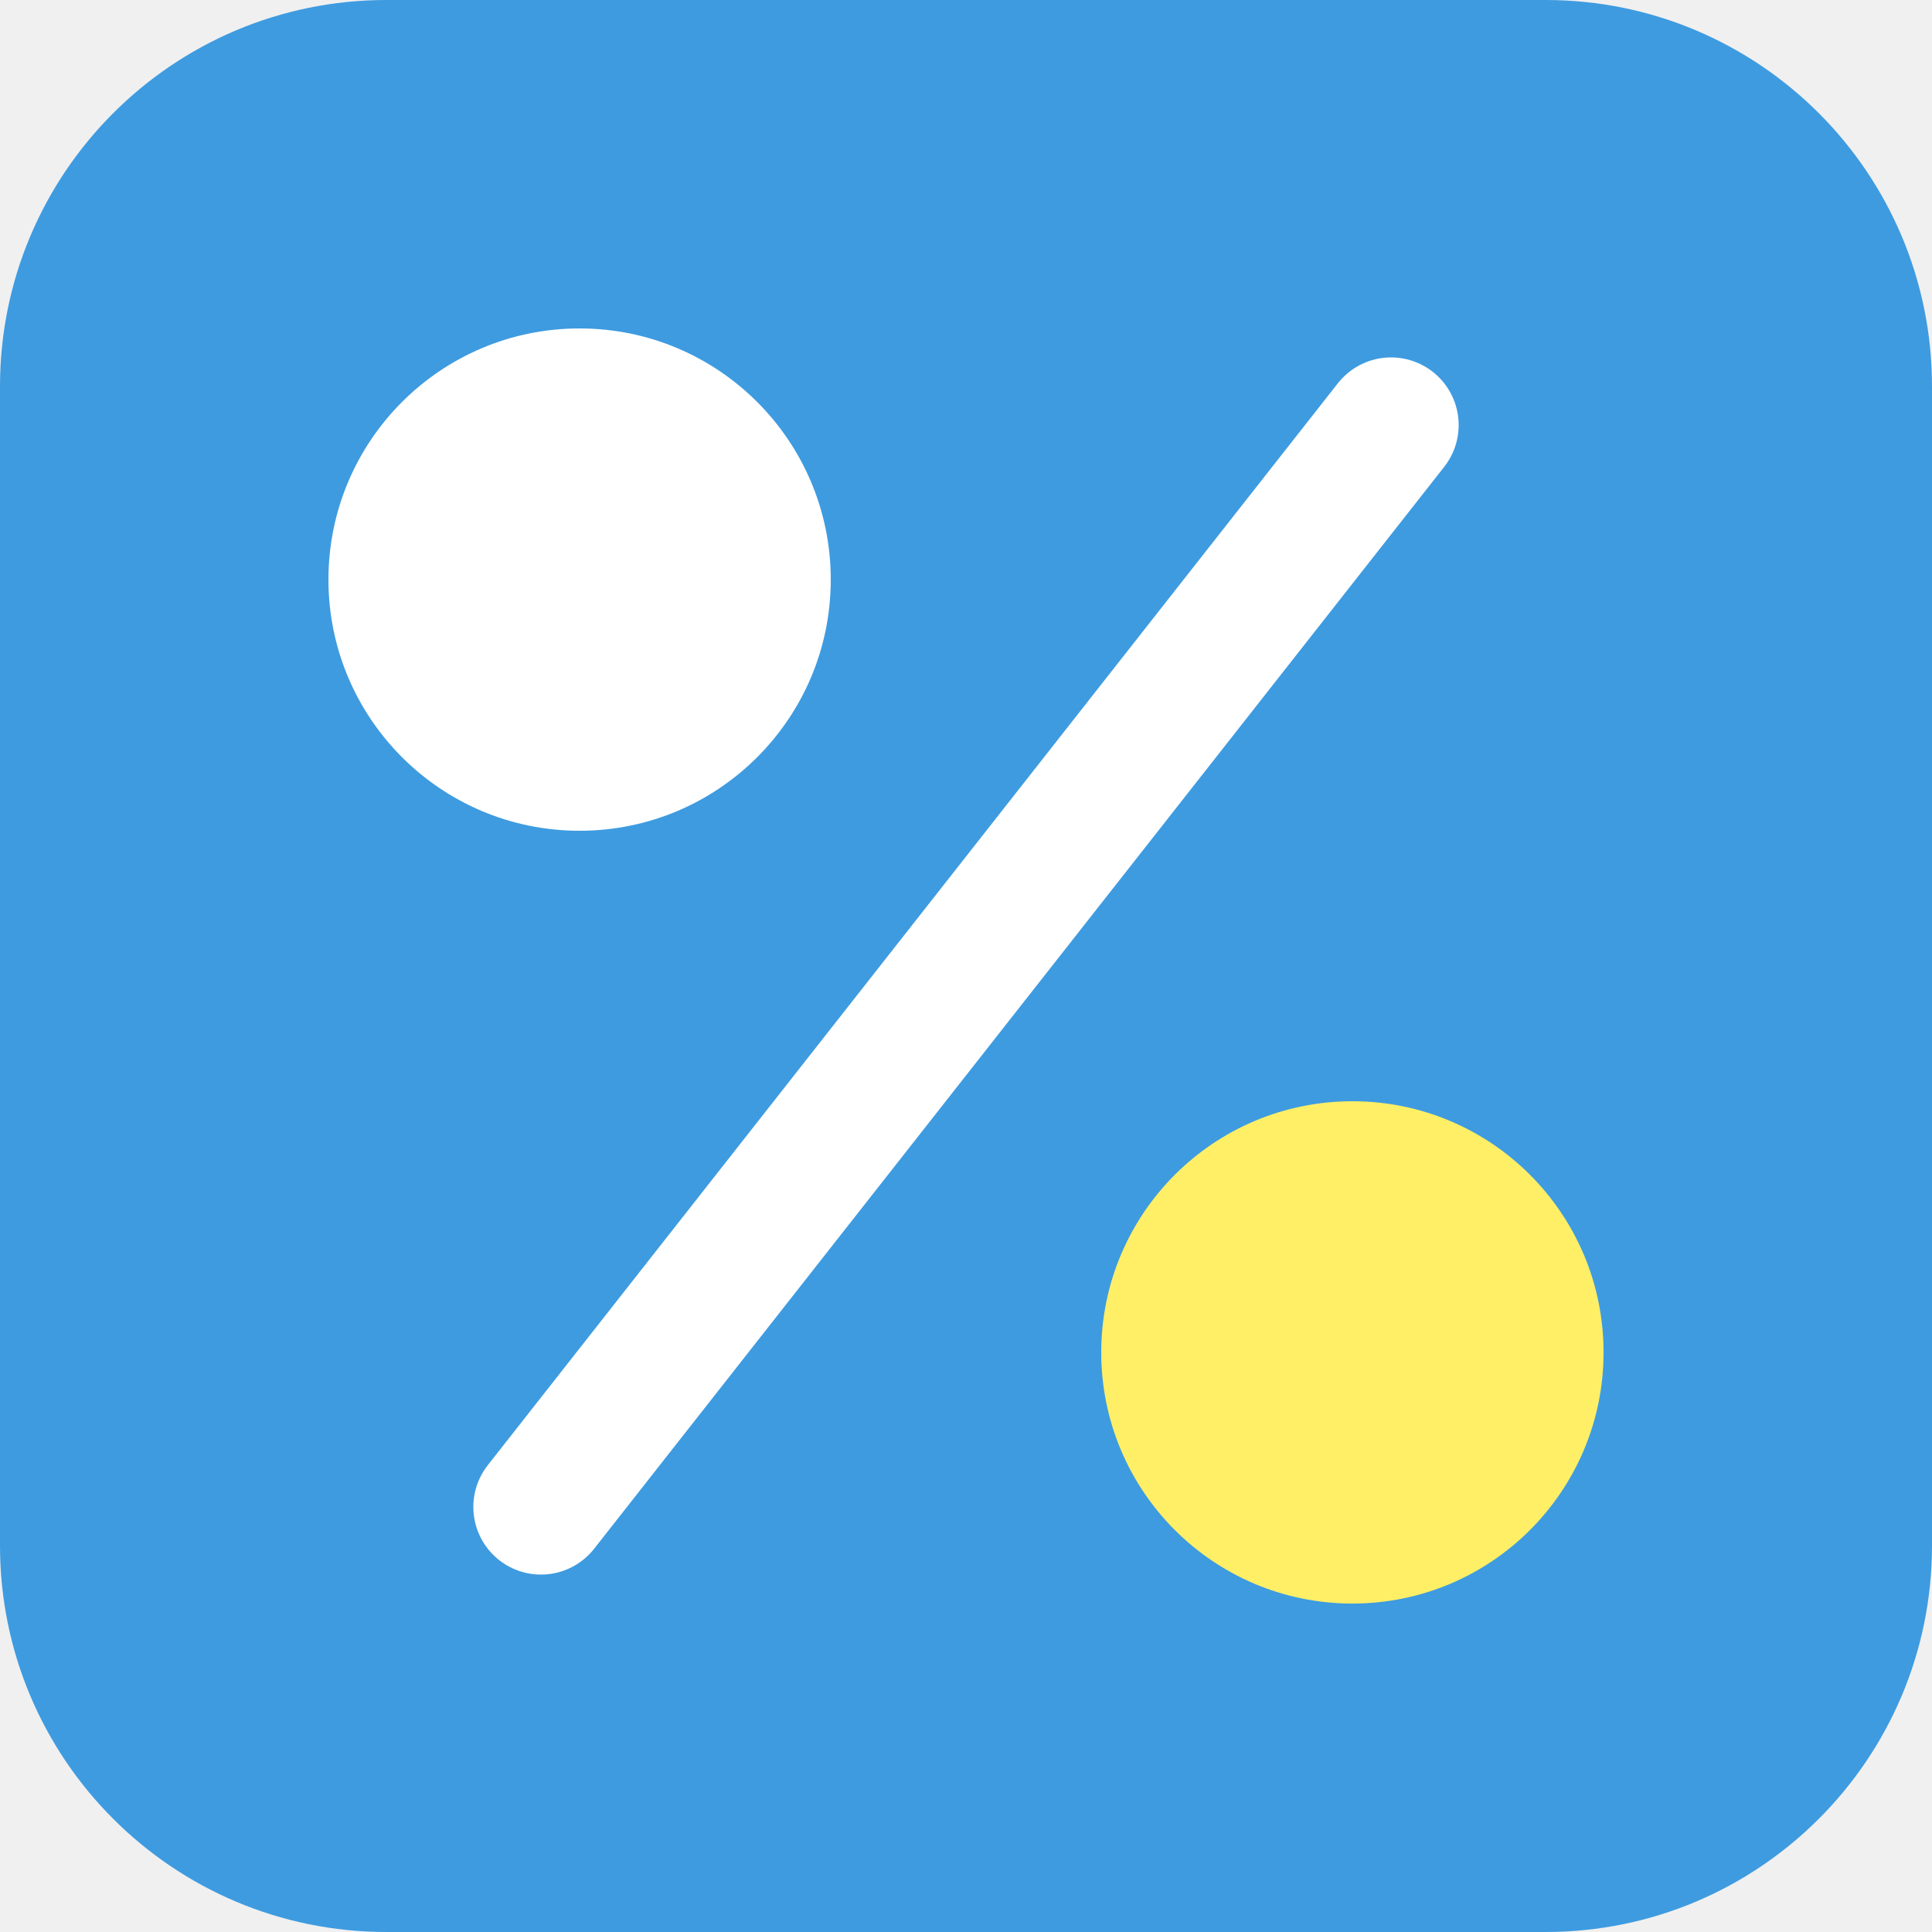
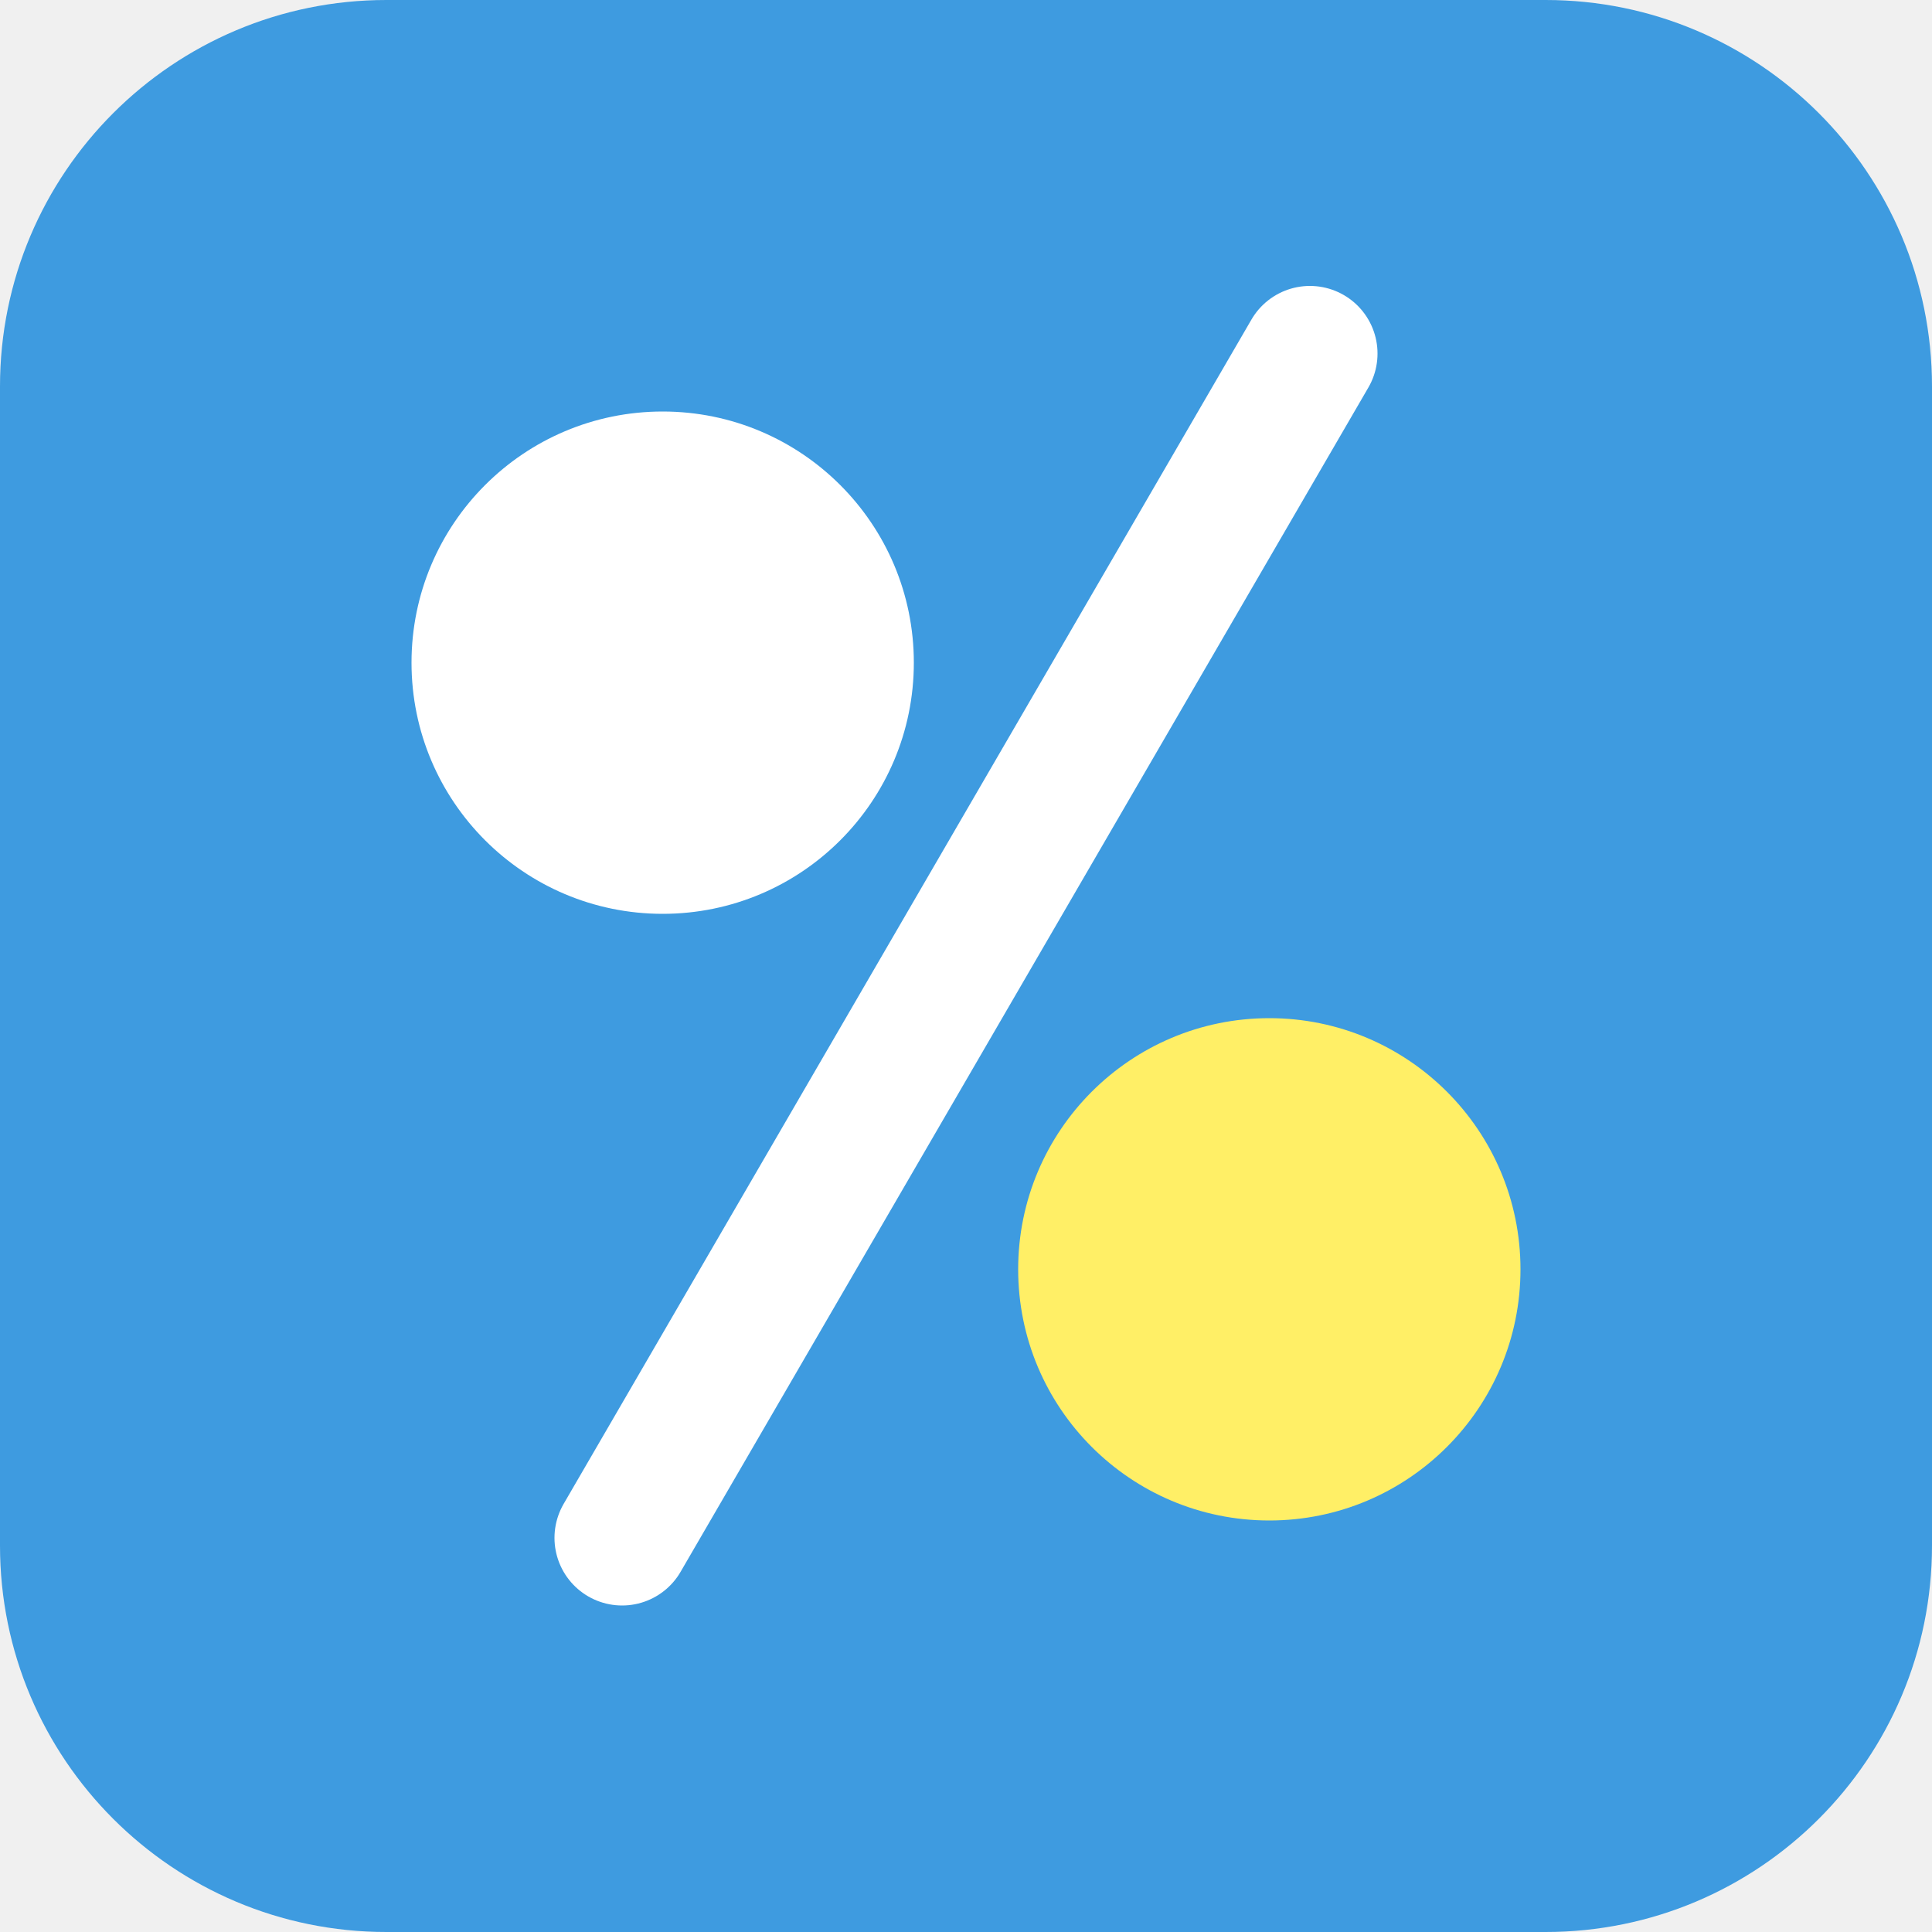
<svg xmlns="http://www.w3.org/2000/svg" viewBox="0 0 100 100">
  <rect width="100" height="100" rx="20" fill="#3E9BE0" />
-   <line x1="28" y1="78" x2="72" y2="22" stroke="#FFFFFF" stroke-width="7" stroke-linecap="round" />
-   <circle cx="30" cy="30" r="13" fill="#FFFFFF" />
-   <circle cx="70" cy="70" r="13" fill="#FFEF66" />
+   <line x1="32.2" y1="79.6" x2="67.8" y2="18.3" stroke="#FFFFFF" stroke-width="7" stroke-linecap="round" />
+   <circle cx="34.3" cy="34.3" r="13" fill="#FFFFFF" />
+   <circle cx="65.7" cy="65.7" r="13" fill="#FFEF66" />
</svg>
